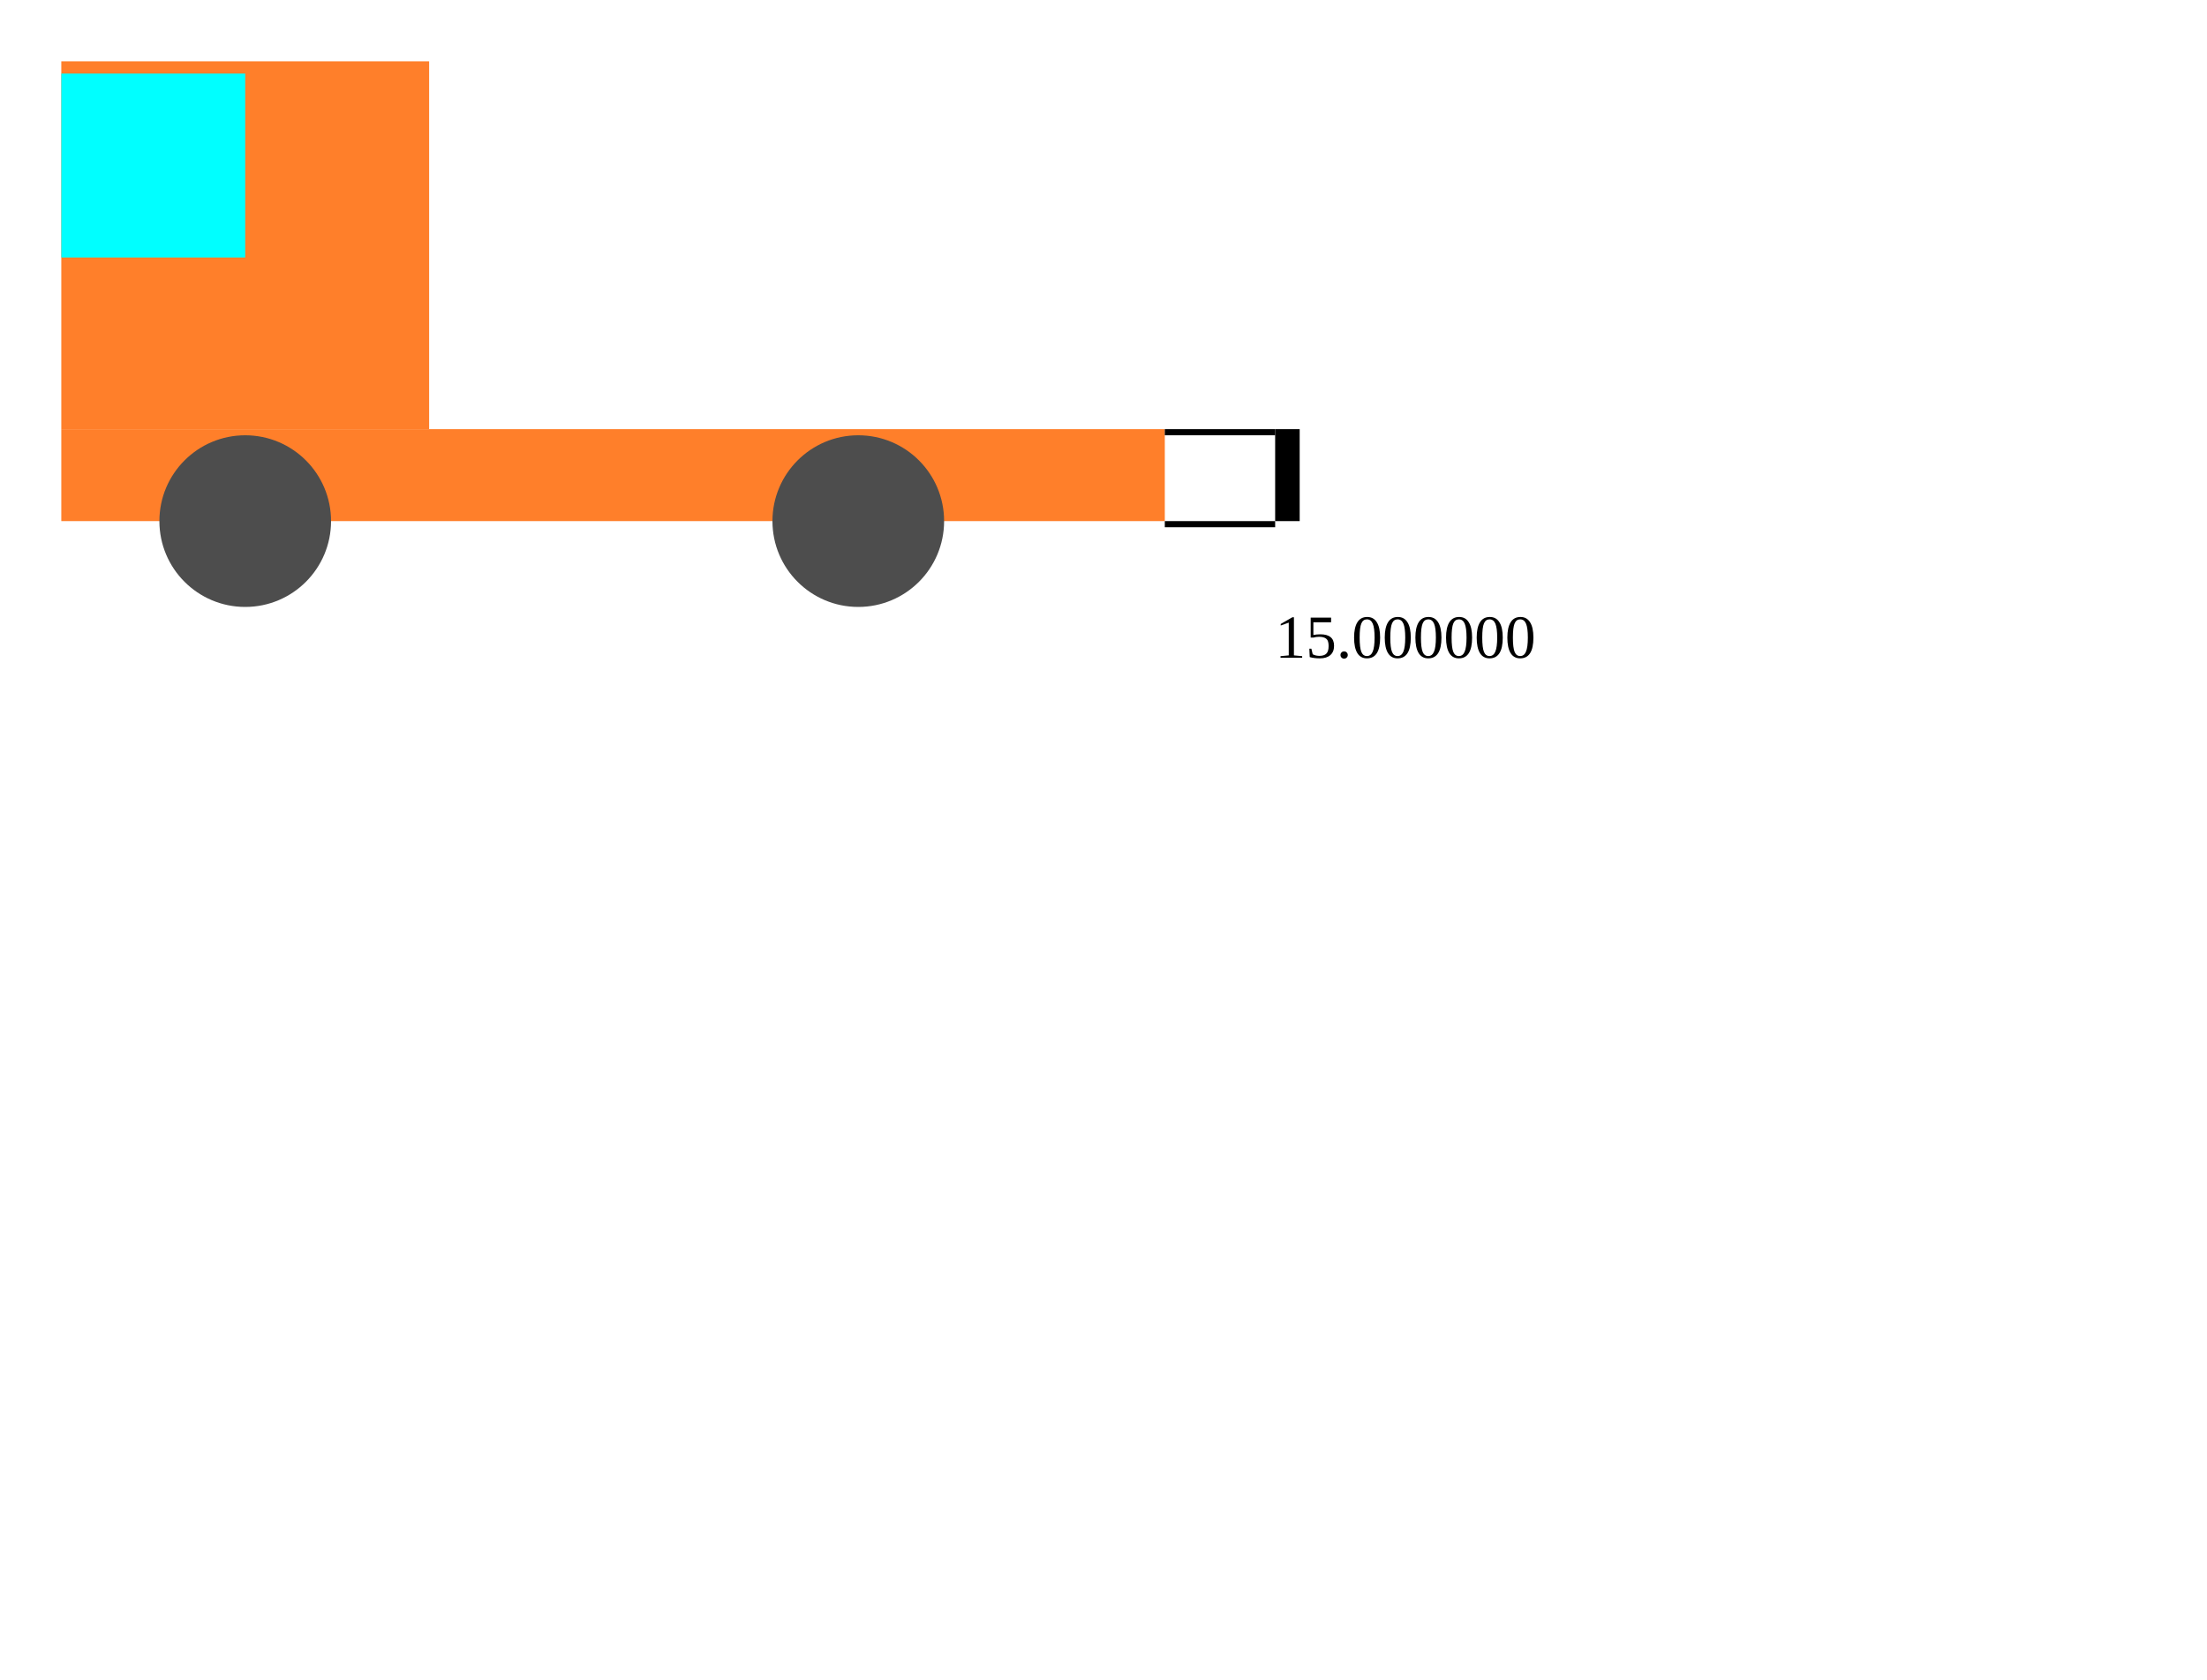
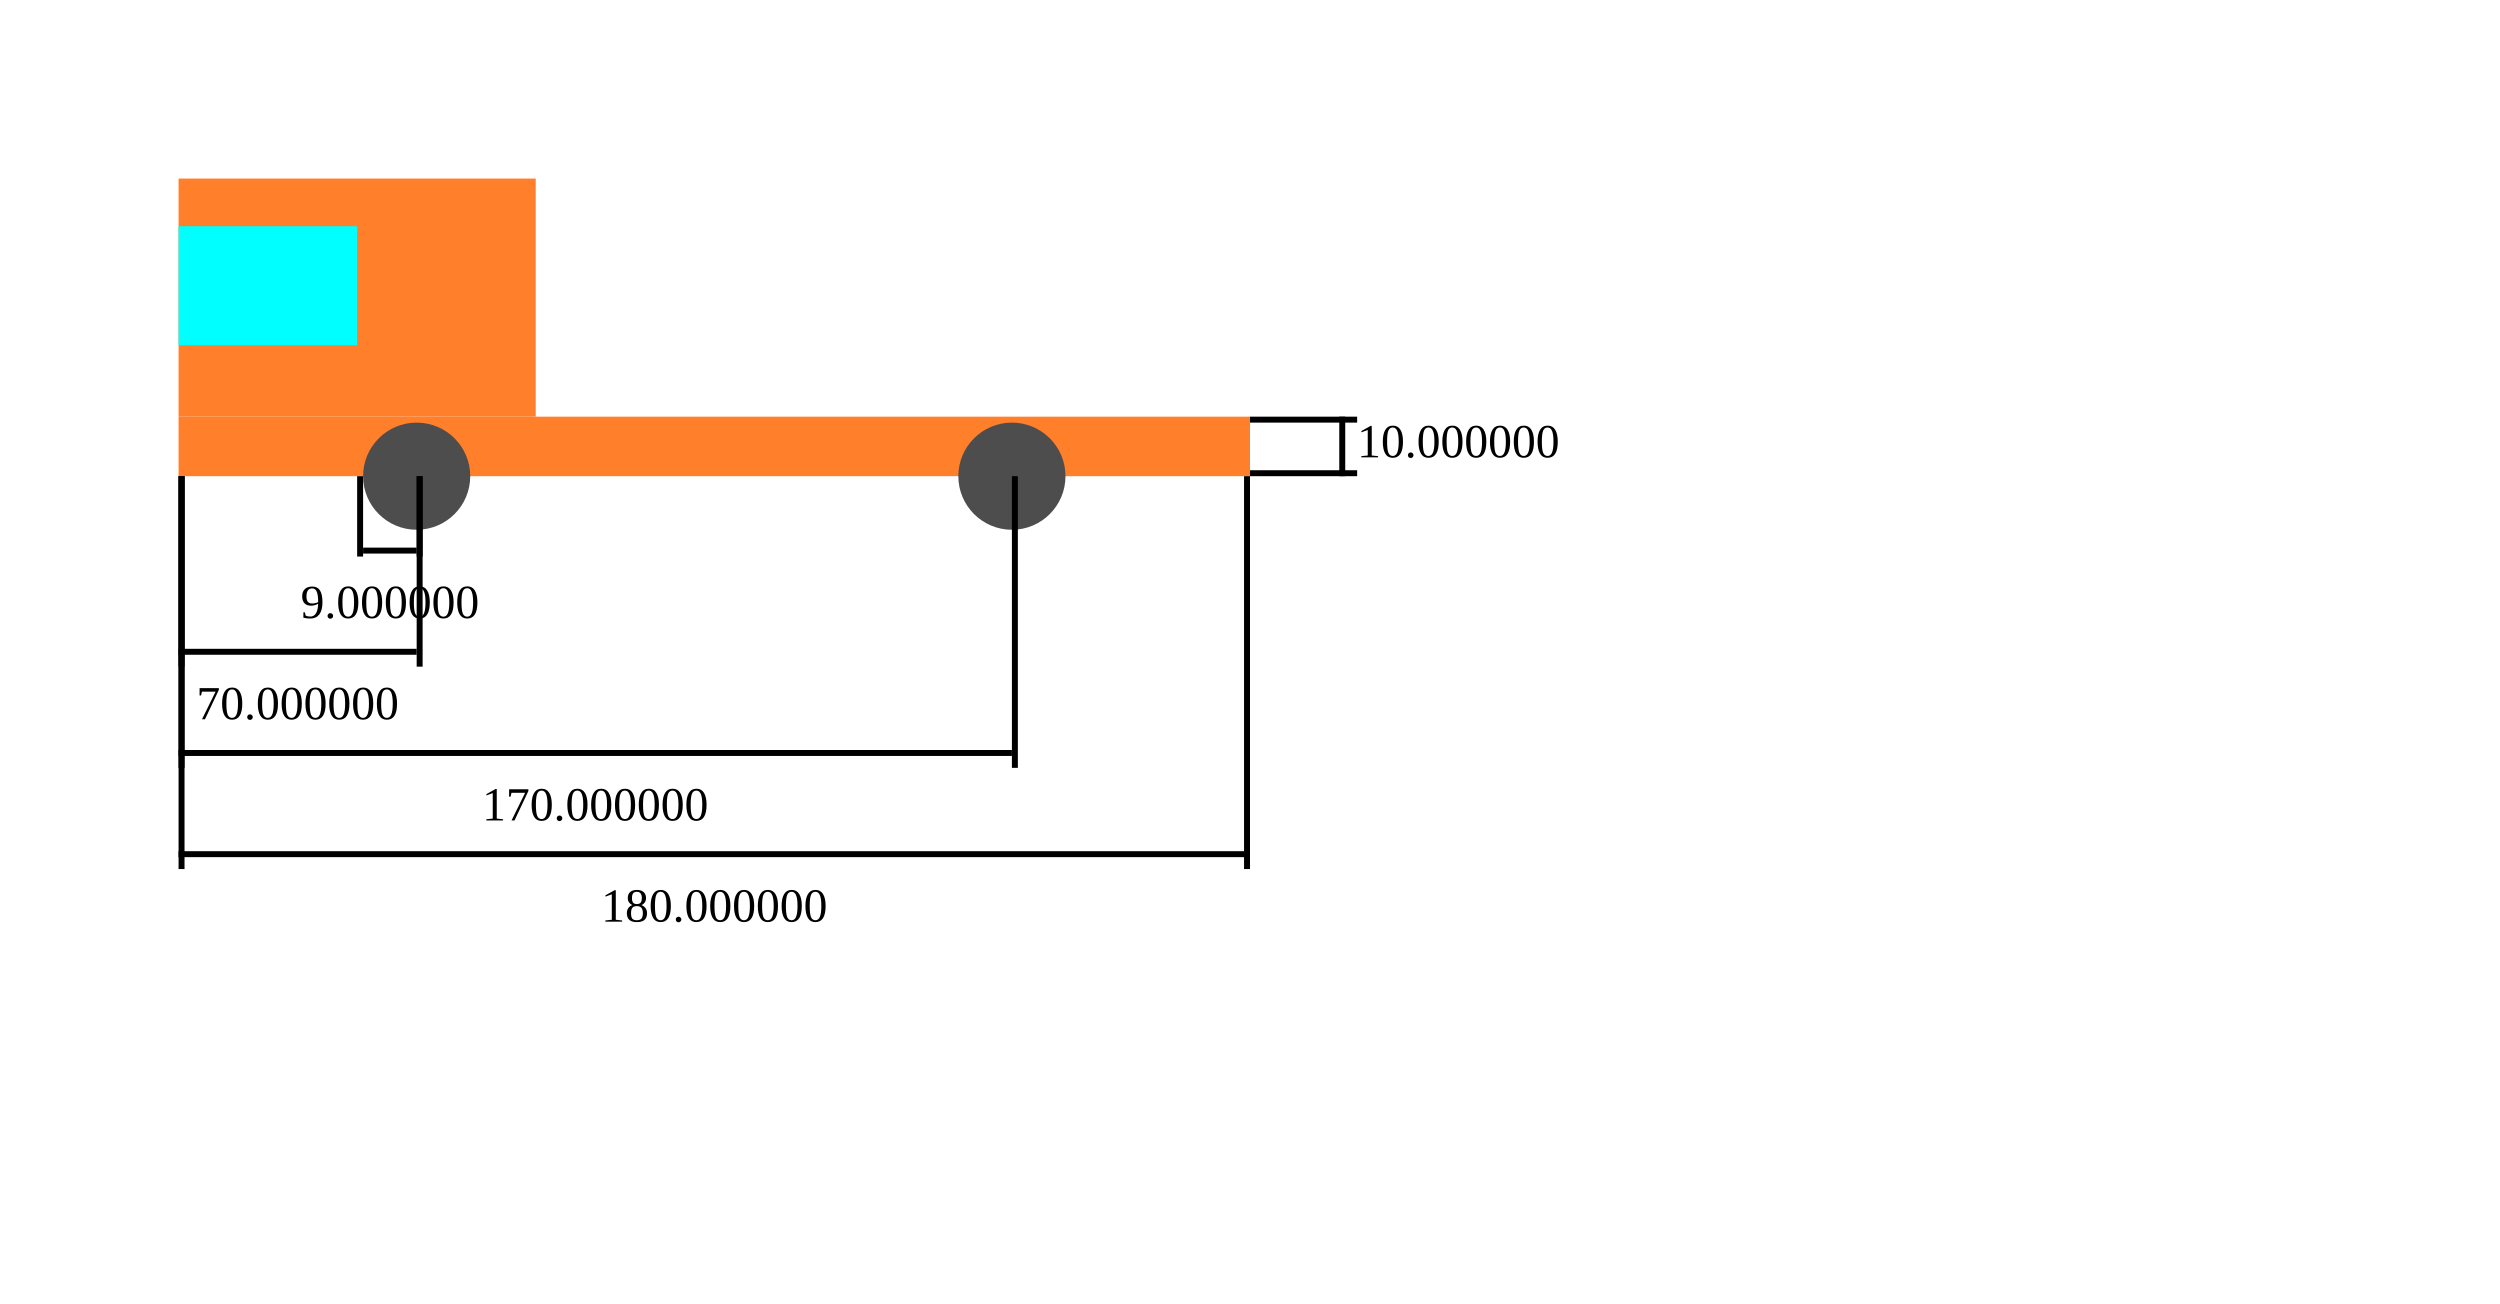
- <svg xmlns="http://www.w3.org/2000/svg" width="360mm" height="274mm" viewBox="0 0 360 274">
+ <svg xmlns="http://www.w3.org/2000/svg" width="420mm" height="219mm" viewBox="0 0 420 219">
  <g>
-     <rect style="fill:#ff7f2a;fill-rule:evenodd;stroke-width:0.176" id="rect10" width="60" height="60" x="10" y="10" />
-     <rect style="fill:#00ffff;stroke-width:0.31" id="rect12" width="30" height="30" x="10" y="12" />
-     <rect style="fill:#ff7f2a;stroke-width:0.265" id="rect95" width="180" height="15" x="10" y="70" />
-     <ellipse style="fill:#4d4d4d;stroke-width:0.235" id="path14" cx="40" cy="85" rx="14" ry="14" />
-     <ellipse style="fill:#4d4d4d;stroke-width:0.235" id="path14-7" cx="140" cy="85" rx="14" ry="14" />
-     <rect style="fill:#000000;stroke-width:0.31" id="rect20" width="18" height="1" x="190" y="70" />
-     <rect style="fill:#000000;stroke-width:0.31" id="rect21" width="18" height="1" x="190" y="85" />
-     <rect style="fill:#000000;stroke-width:0.31" id="rect22" width="4" height="15" x="208" y="70" />
-     <text x="208" y="105" fill="black" dominant-baseline="middle" text-anchor="left" font-size="smaller">15.000000</text>
+     <rect style="fill:#ff7f2a;fill-rule:evenodd;stroke-width:0.176" id="rect10" width="60" height="40" x="30" y="30" />
+     <rect style="fill:#00ffff;stroke-width:0.31" id="rect12" width="30" height="20" x="30" y="38" />
+     <rect style="fill:#ff7f2a;stroke-width:0.265" id="rect95" width="180" height="10" x="30" y="70" />
+     <ellipse style="fill:#4d4d4d;stroke-width:0.235" id="path14" cx="70" cy="80" rx="9" ry="9" />
+     <ellipse style="fill:#4d4d4d;stroke-width:0.235" id="path14-7" cx="170" cy="80" rx="9" ry="9" />
+     <rect style="fill:#000000;stroke-width:0.31" id="rect20" width="18" height="1" x="210" y="70" />
+     <rect style="fill:#000000;stroke-width:0.31" id="rect21" width="18" height="1" x="210" y="79" />
+     <rect style="fill:#000000;stroke-width:0.31" id="rect22" width="1" height="10" x="225" y="70" />
+     <text x="228" y="75" fill="black" dominant-baseline="middle" text-anchor="start" font-size="8px">10.000000</text>
+     <rect style="fill:#000000;stroke-width:0.31" id="rect23" width="1" height="13.5" x="60" y="80" />
+     <rect style="fill:#000000;stroke-width:0.31" id="rect24" width="1" height="13.5" x="70" y="80" />
+     <rect style="fill:#000000;stroke-width:0.31" id="rect25" width="9" height="1" x="61" y="92" />
+     <text x="65.5" y="102" fill="black" dominant-baseline="middle" text-anchor="middle" font-size="8px">9.000000</text>
+     <rect style="fill:#000000;stroke-width:0.31" id="rect26" width="1" height="32" x="30" y="80" />
+     <rect style="fill:#000000;stroke-width:0.31" id="rect27" width="1" height="32" x="70" y="80" />
+     <rect style="fill:#000000;stroke-width:0.31" id="rect28" width="40" height="1" x="30" y="109" />
+     <text x="50" y="119" fill="black" dominant-baseline="middle" text-anchor="middle" font-size="8px">70.000000</text>
+     <rect style="fill:#000000;stroke-width:0.31" id="rect29" width="1" height="49" x="30" y="80" />
+     <rect style="fill:#000000;stroke-width:0.31" id="rect30" width="1" height="49" x="170" y="80" />
+     <rect style="fill:#000000;stroke-width:0.31" id="rect31" width="140" height="1" x="30" y="126" />
+     <text x="100" y="136" fill="black" dominant-baseline="middle" text-anchor="middle" font-size="8px">170.000000</text>
+     <rect style="fill:#000000;stroke-width:0.31" id="rect32" width="1" height="66" x="30" y="80" />
+     <rect style="fill:#000000;stroke-width:0.31" id="rect33" width="1" height="66" x="209" y="80" />
+     <rect style="fill:#000000;stroke-width:0.31" id="rect34" width="180" height="1" x="30" y="143" />
+     <text x="120" y="153" fill="black" dominant-baseline="middle" text-anchor="middle" font-size="8px">180.000000</text>
  </g>
</svg>
